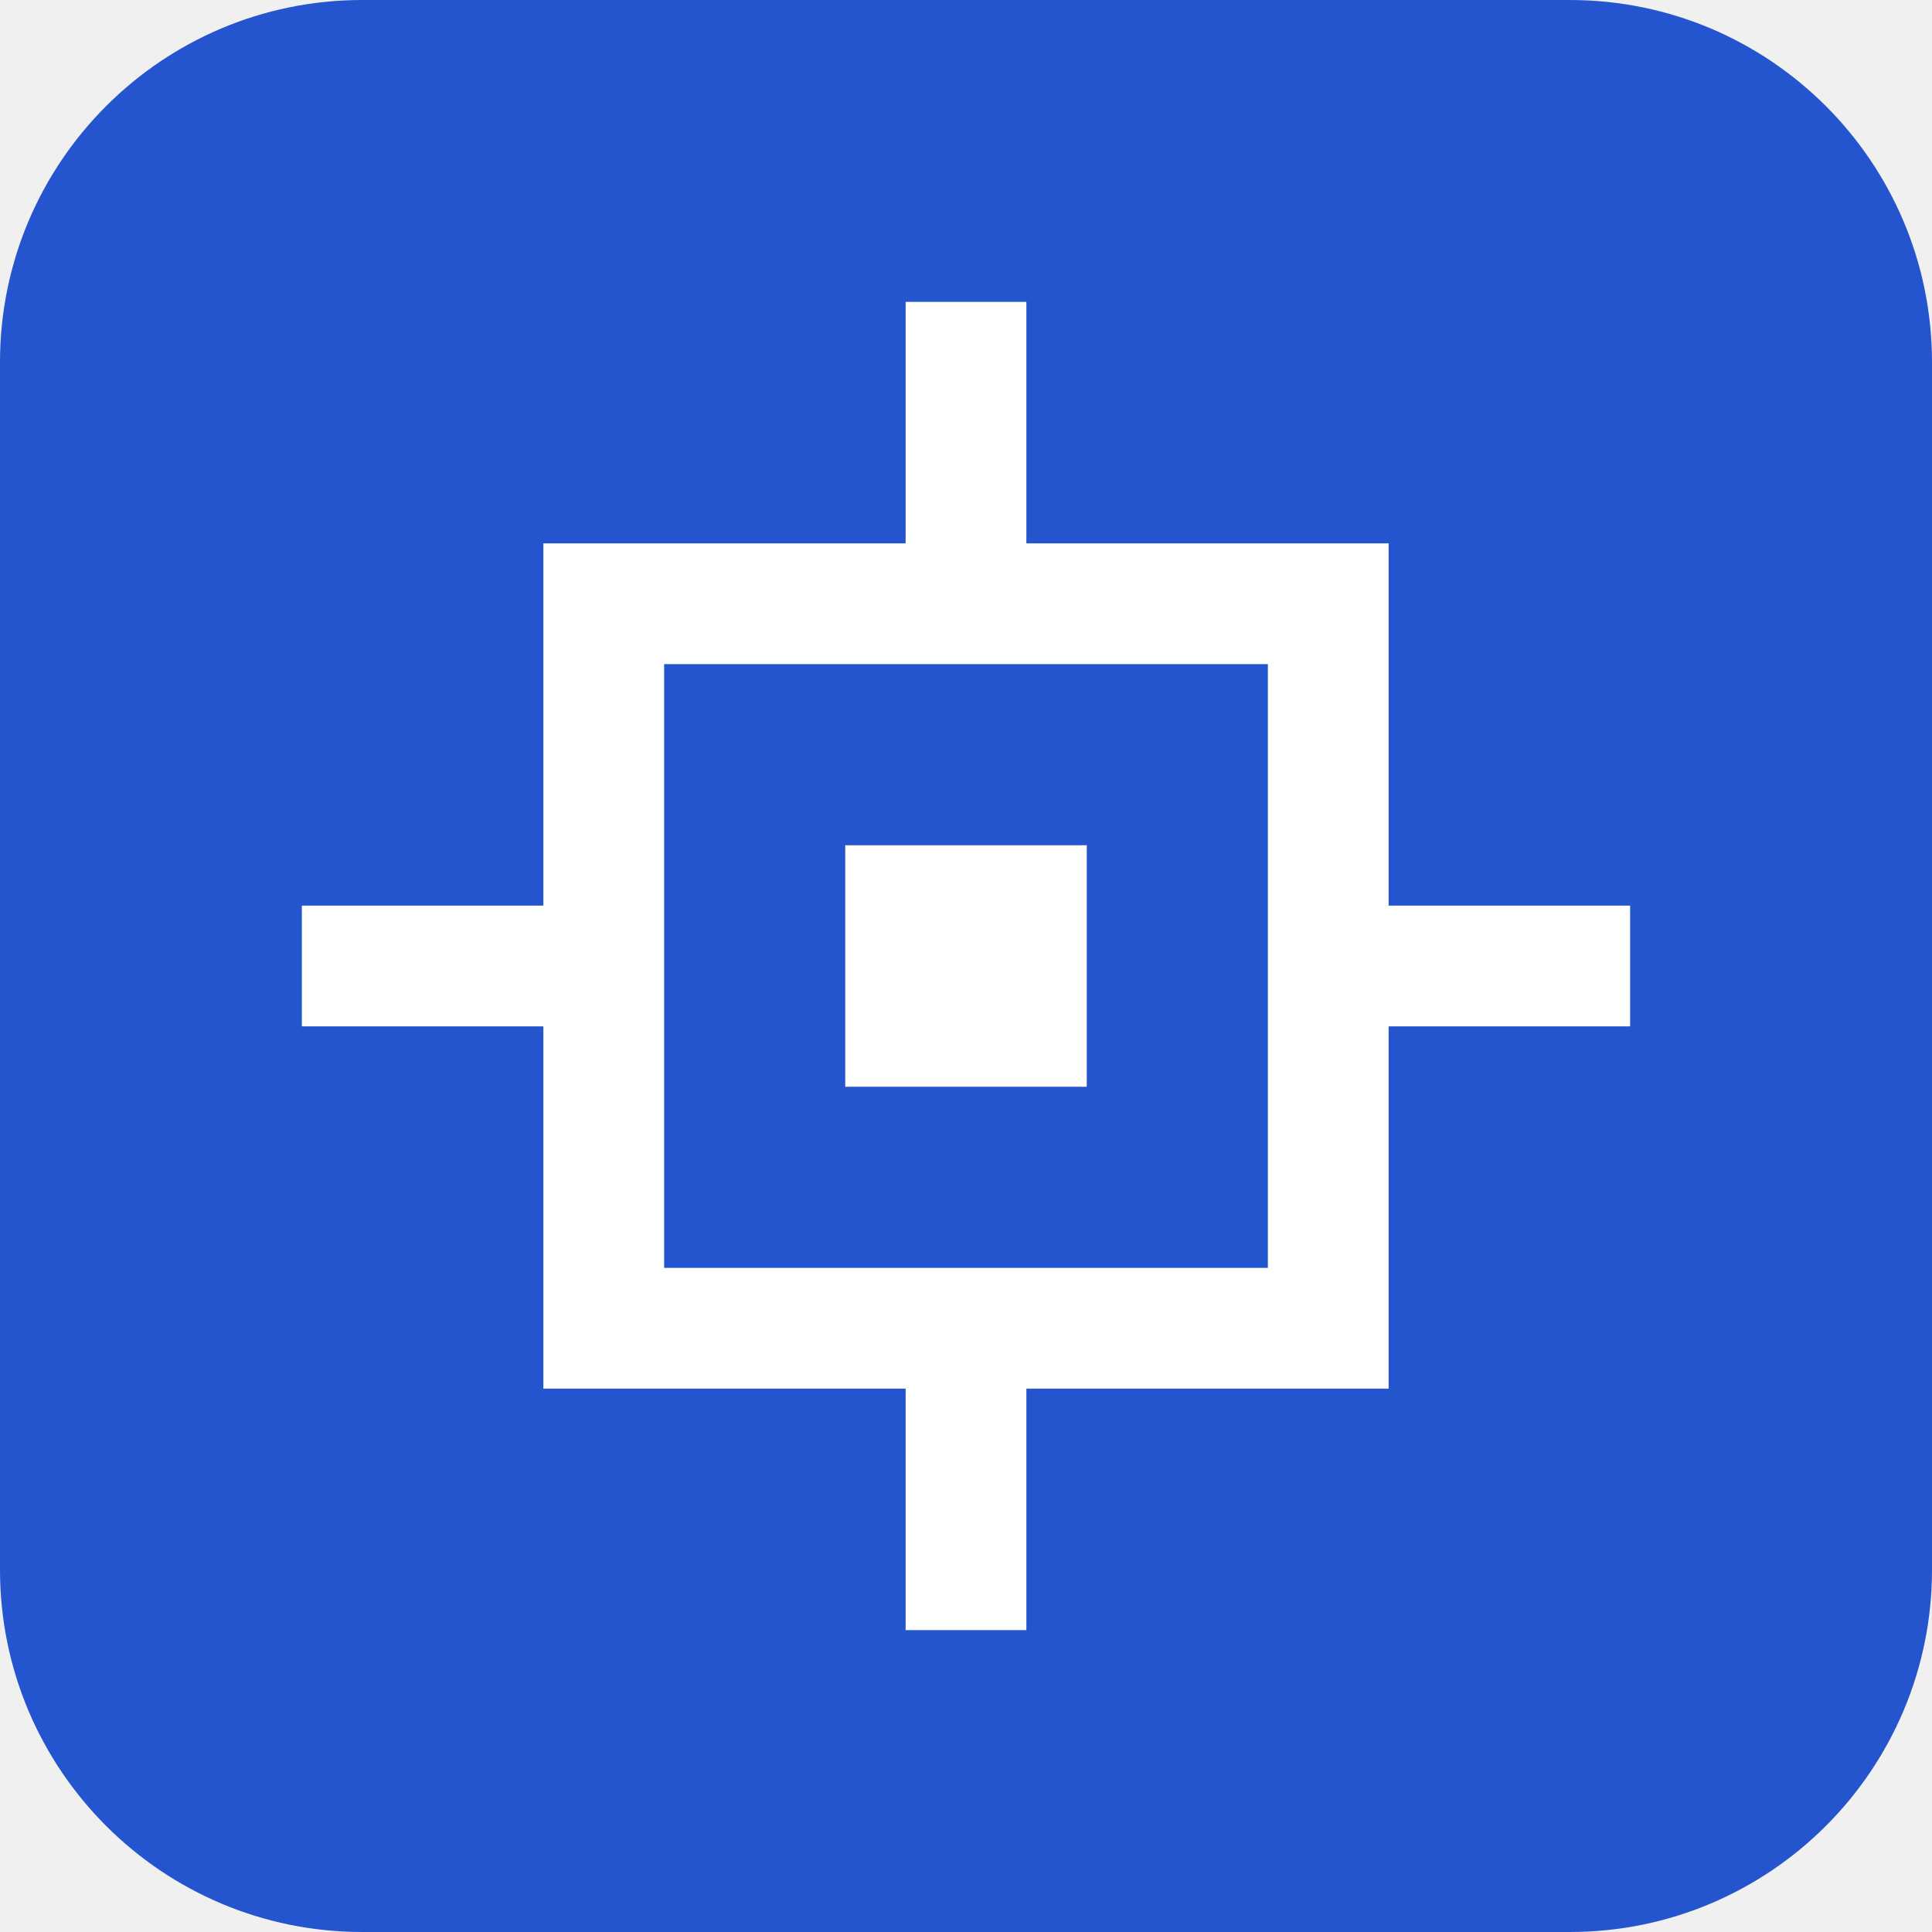
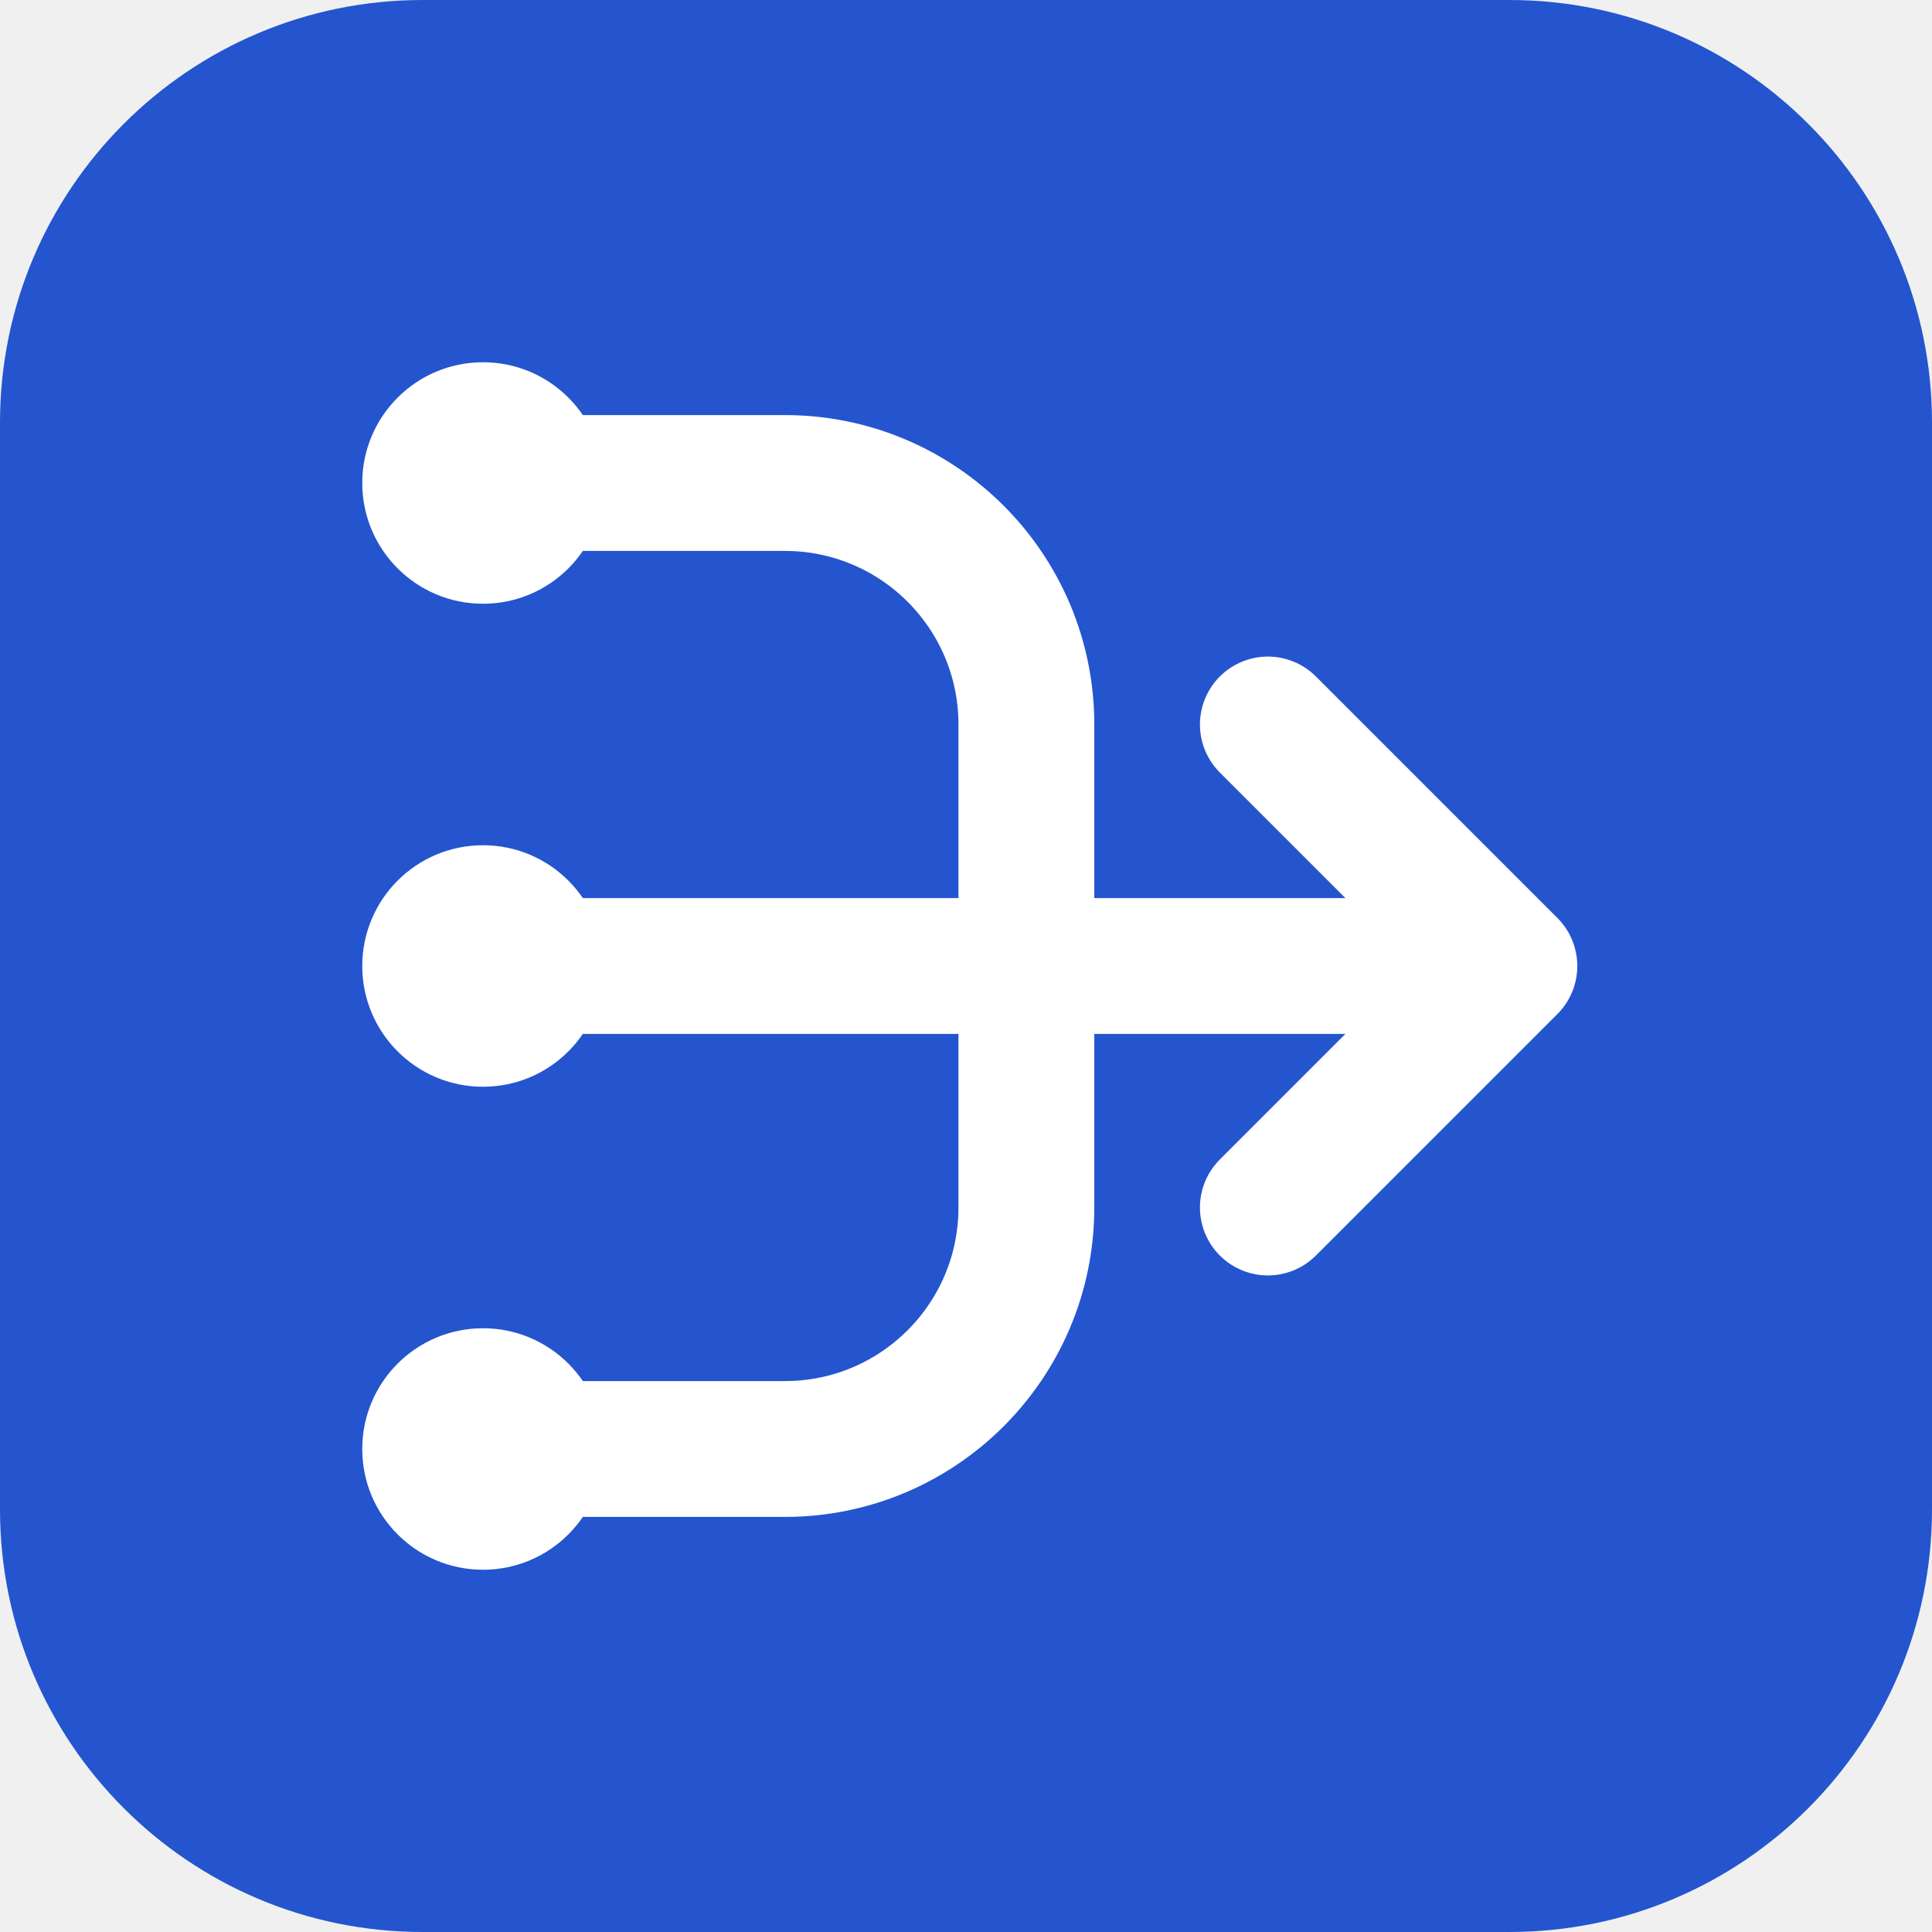
- <svg xmlns="http://www.w3.org/2000/svg" viewBox="0 0 32 32">
-   <rect width="32" height="32" rx="6" fill="#2455cf" />
-   <g fill="none" stroke="#fff" stroke-width="2">
-     <path d="M10 10h12v12H10zM10 16H5m22 0h-5M16 10V5m0 22v-5" />
+ <svg xmlns="http://www.w3.org/2000/svg" width="32" height="32" viewBox="0 0 32 32" role="img" aria-labelledby="title description">
+   <rect width="32" height="32" rx="7" fill="#2455CF" />
+   <g fill="none" stroke="#FFFFFF" stroke-width="2.25" stroke-linecap="round" stroke-linejoin="round">
+     <path d="M8 8h5a4 4 0 0 1 4 4v8a4 4 0 0 1-4 4H8M8 16h17m-4-4 4 4-4 4" />
  </g>
-   <rect x="14" y="14" width="4" height="4" fill="#fff" />
+   <g fill="#FFFFFF">
+     <circle cx="8" cy="8" r="2" />
+     <circle cx="8" cy="16" r="2" />
+     <circle cx="8" cy="24" r="2" />
+   </g>
</svg>
